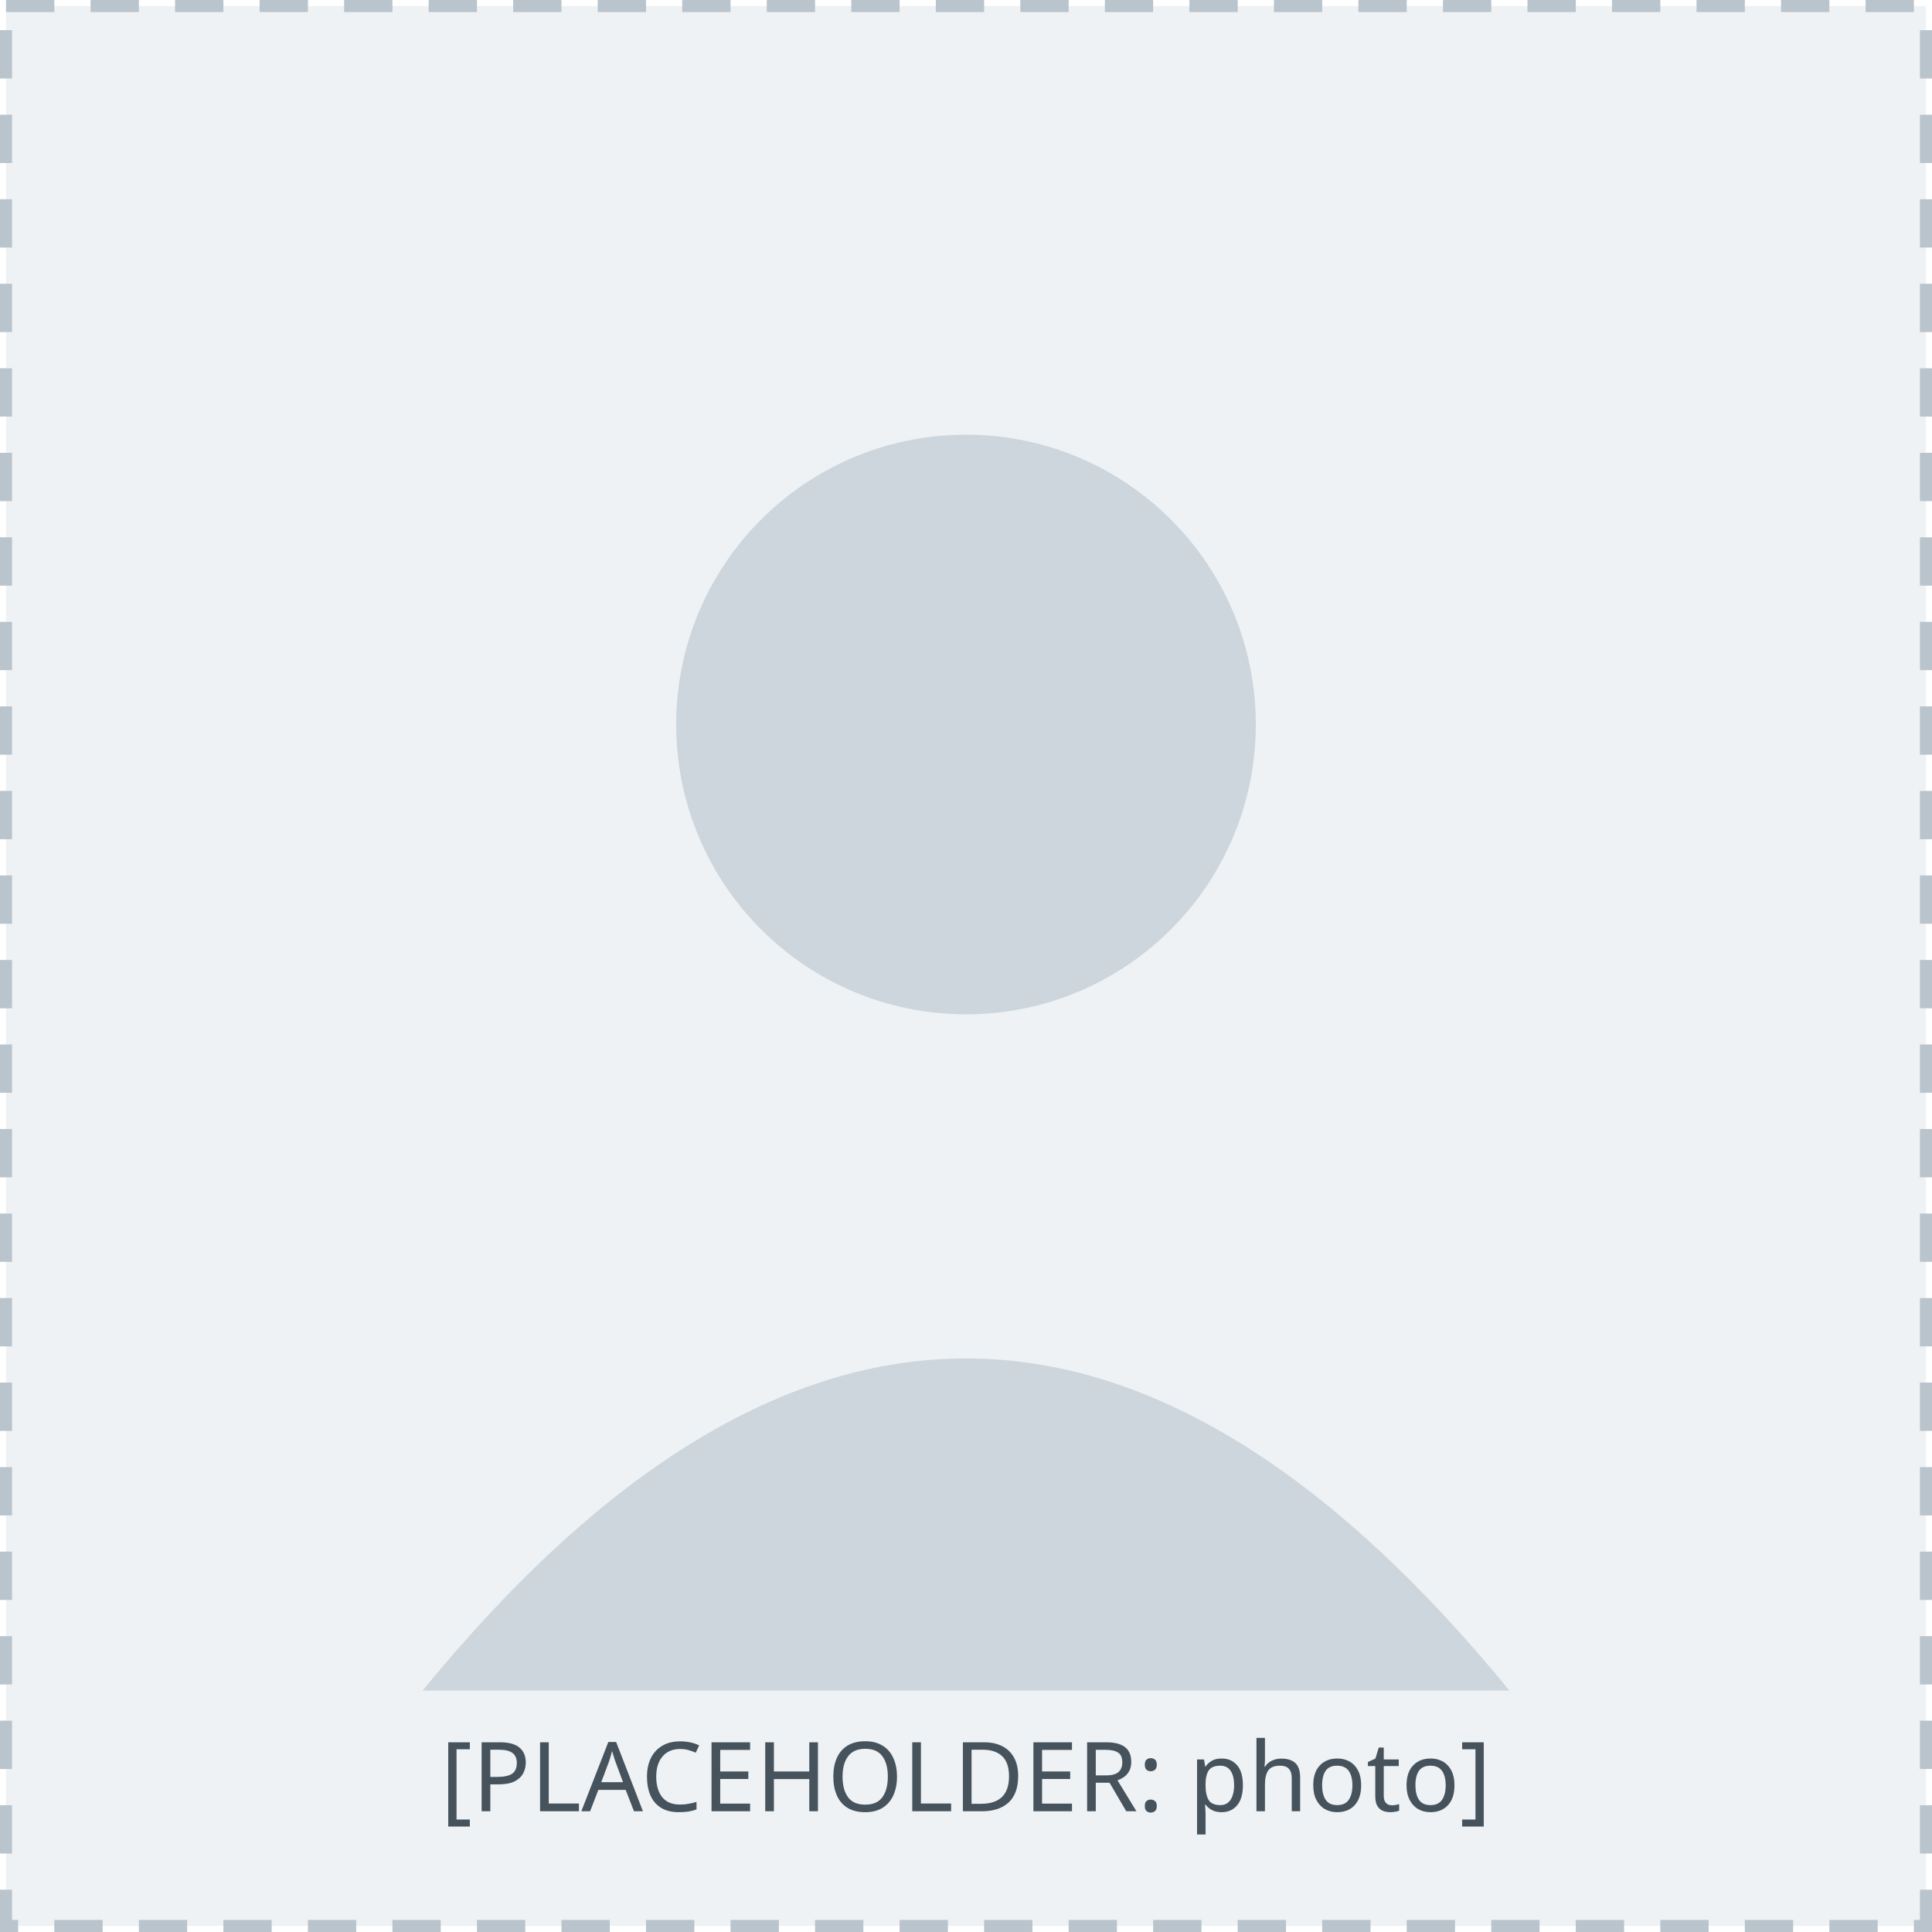
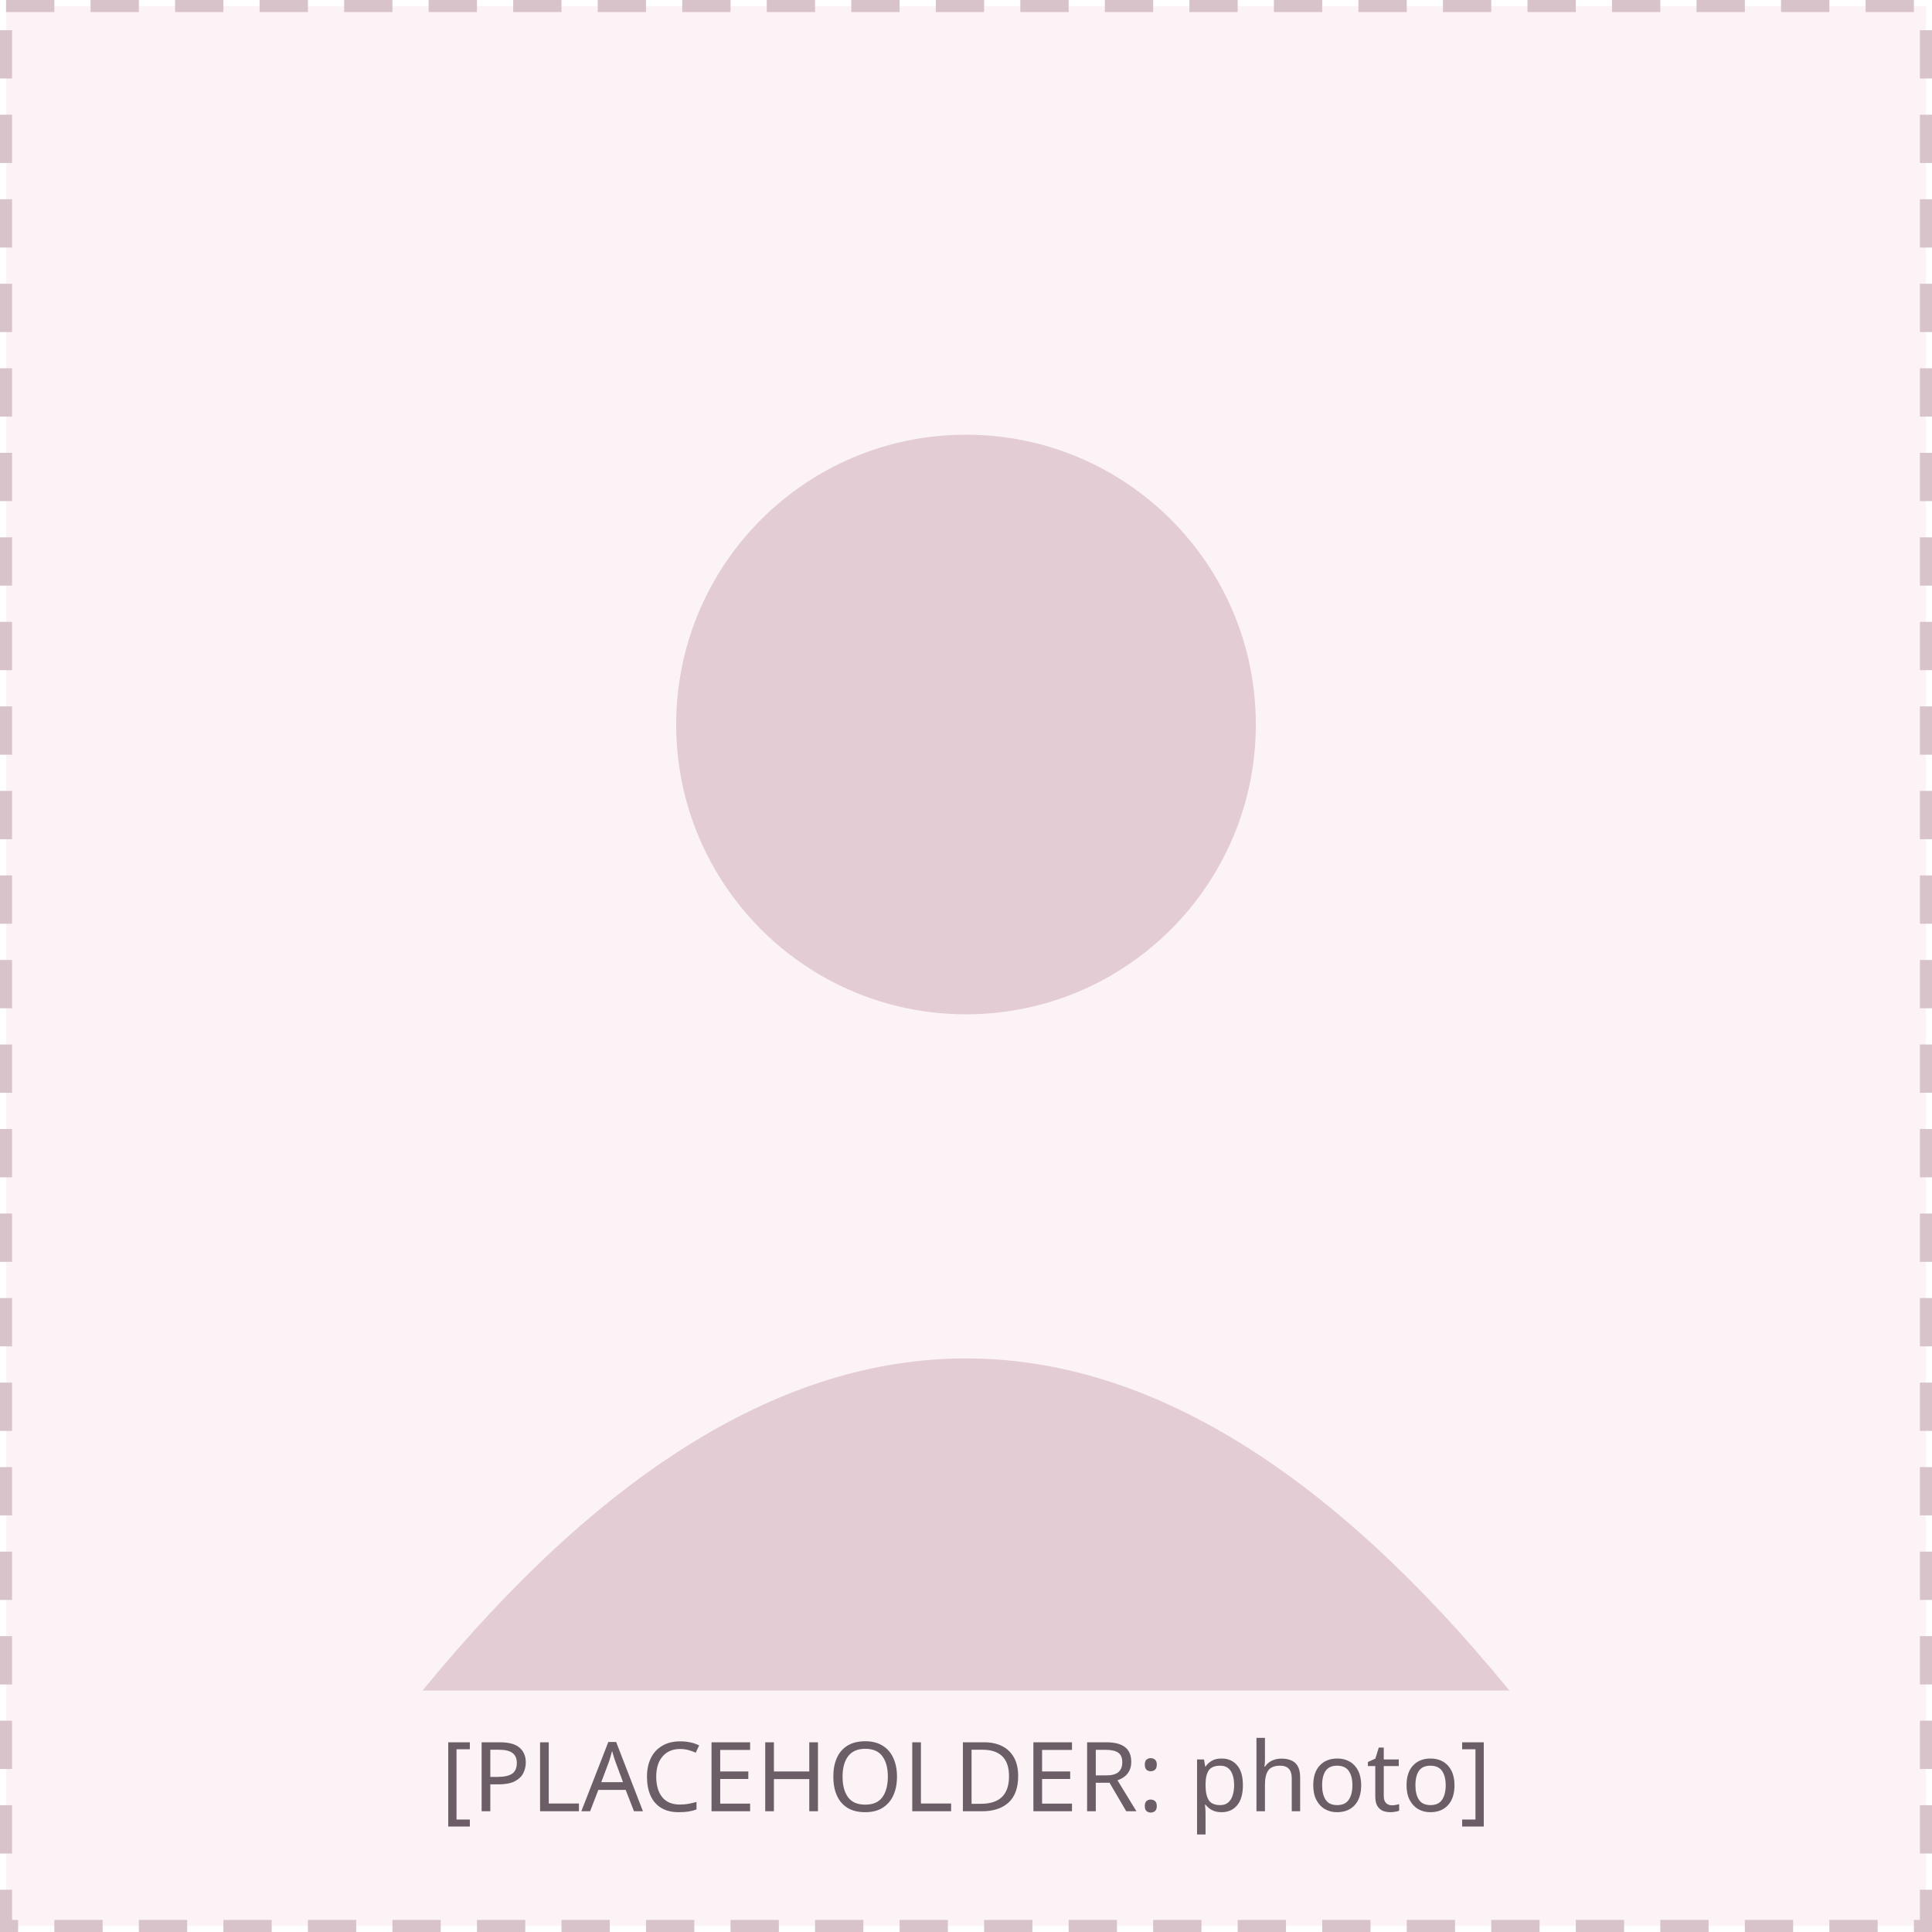
<svg xmlns="http://www.w3.org/2000/svg" width="320" height="320" viewBox="0 0 320 320" role="img" aria-label="Placeholder for a team member photo">
-   <rect x="1" y="1" width="318" height="318" fill="#eef2f5" stroke="#b9c4cc" stroke-width="2" stroke-dasharray="8 6" />
-   <circle cx="160" cy="120" r="48" fill="#cdd6dd" />
-   <path d="M70 280 q90 -110 180 0 z" fill="#cdd6dd" />
-   <text x="160" y="300" text-anchor="middle" font-family="sans-serif" font-size="16" fill="#46535c">[PLACEHOLDER: photo]</text>
+   <rect x="1" y="1" width="318" height="318" fill="#fbf3f5" stroke="#d9c3cb" stroke-width="2" stroke-dasharray="8 6" />
+   <circle cx="160" cy="120" r="48" fill="#e3ccd4" />
+   <path d="M70 280 q90 -110 180 0 z" fill="#e3ccd4" />
+   <text x="160" y="300" text-anchor="middle" font-family="sans-serif" font-size="16" fill="#6b5e66">[PLACEHOLDER: photo]</text>
</svg>
